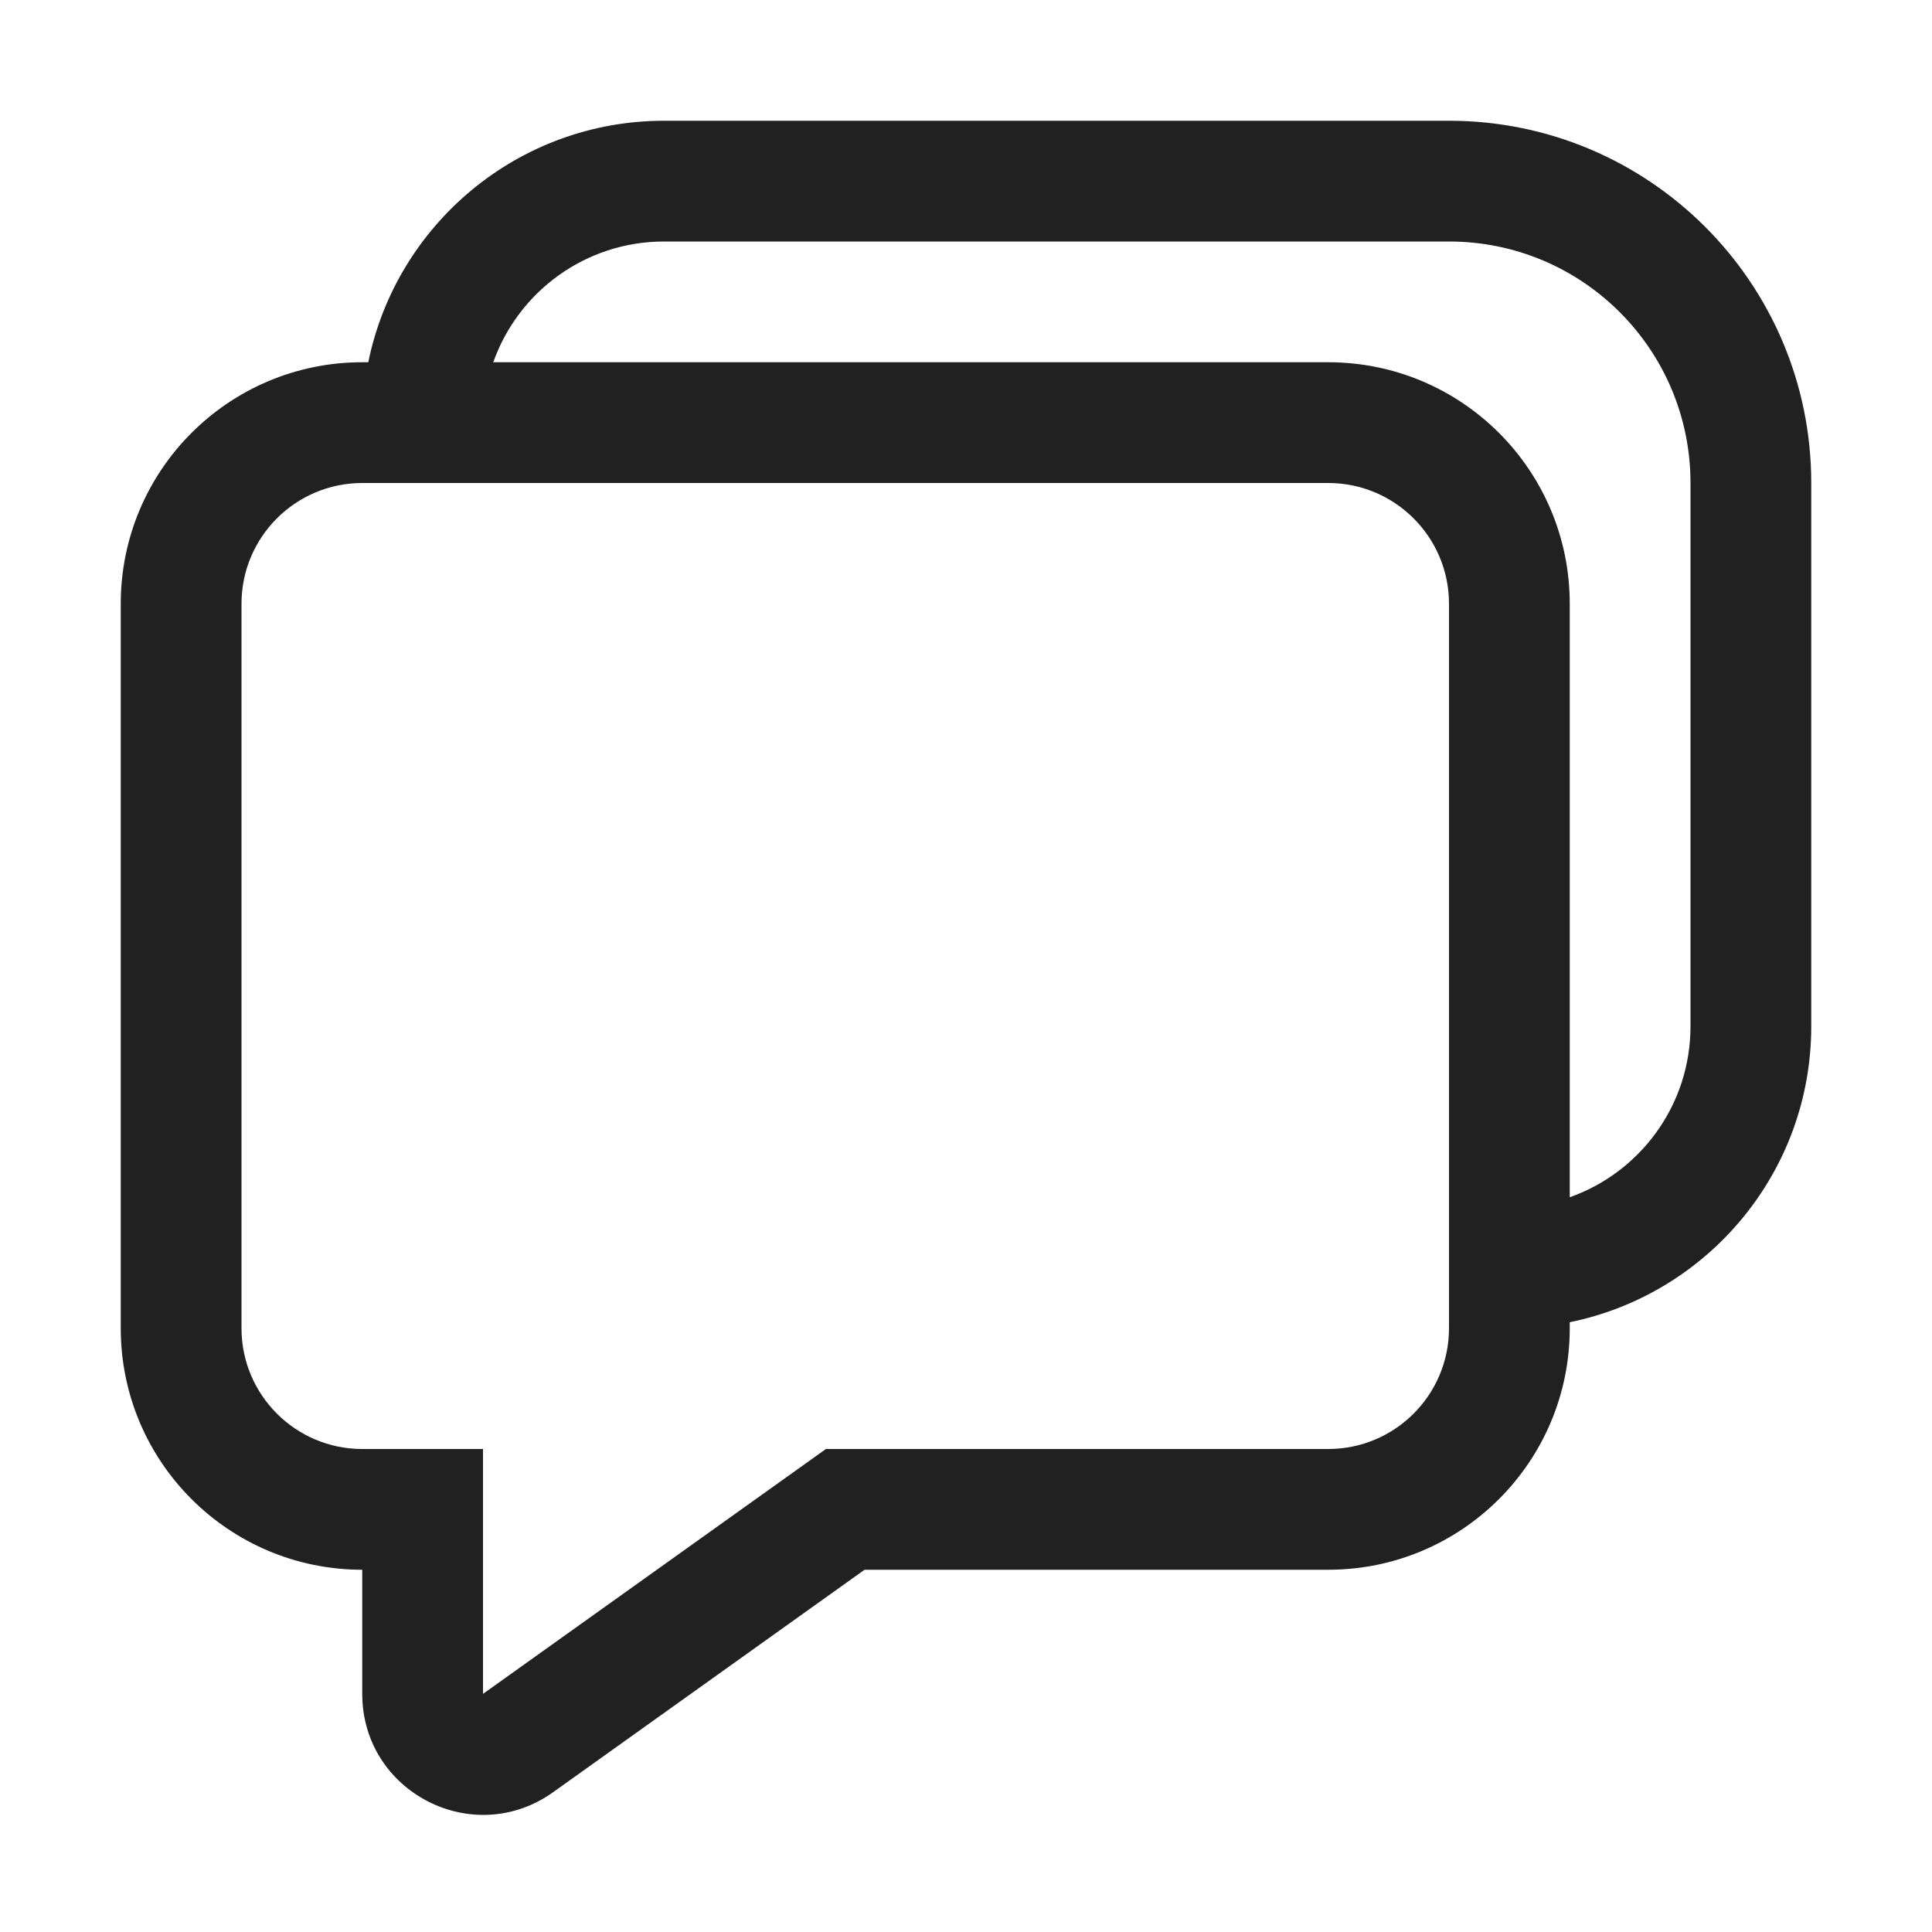
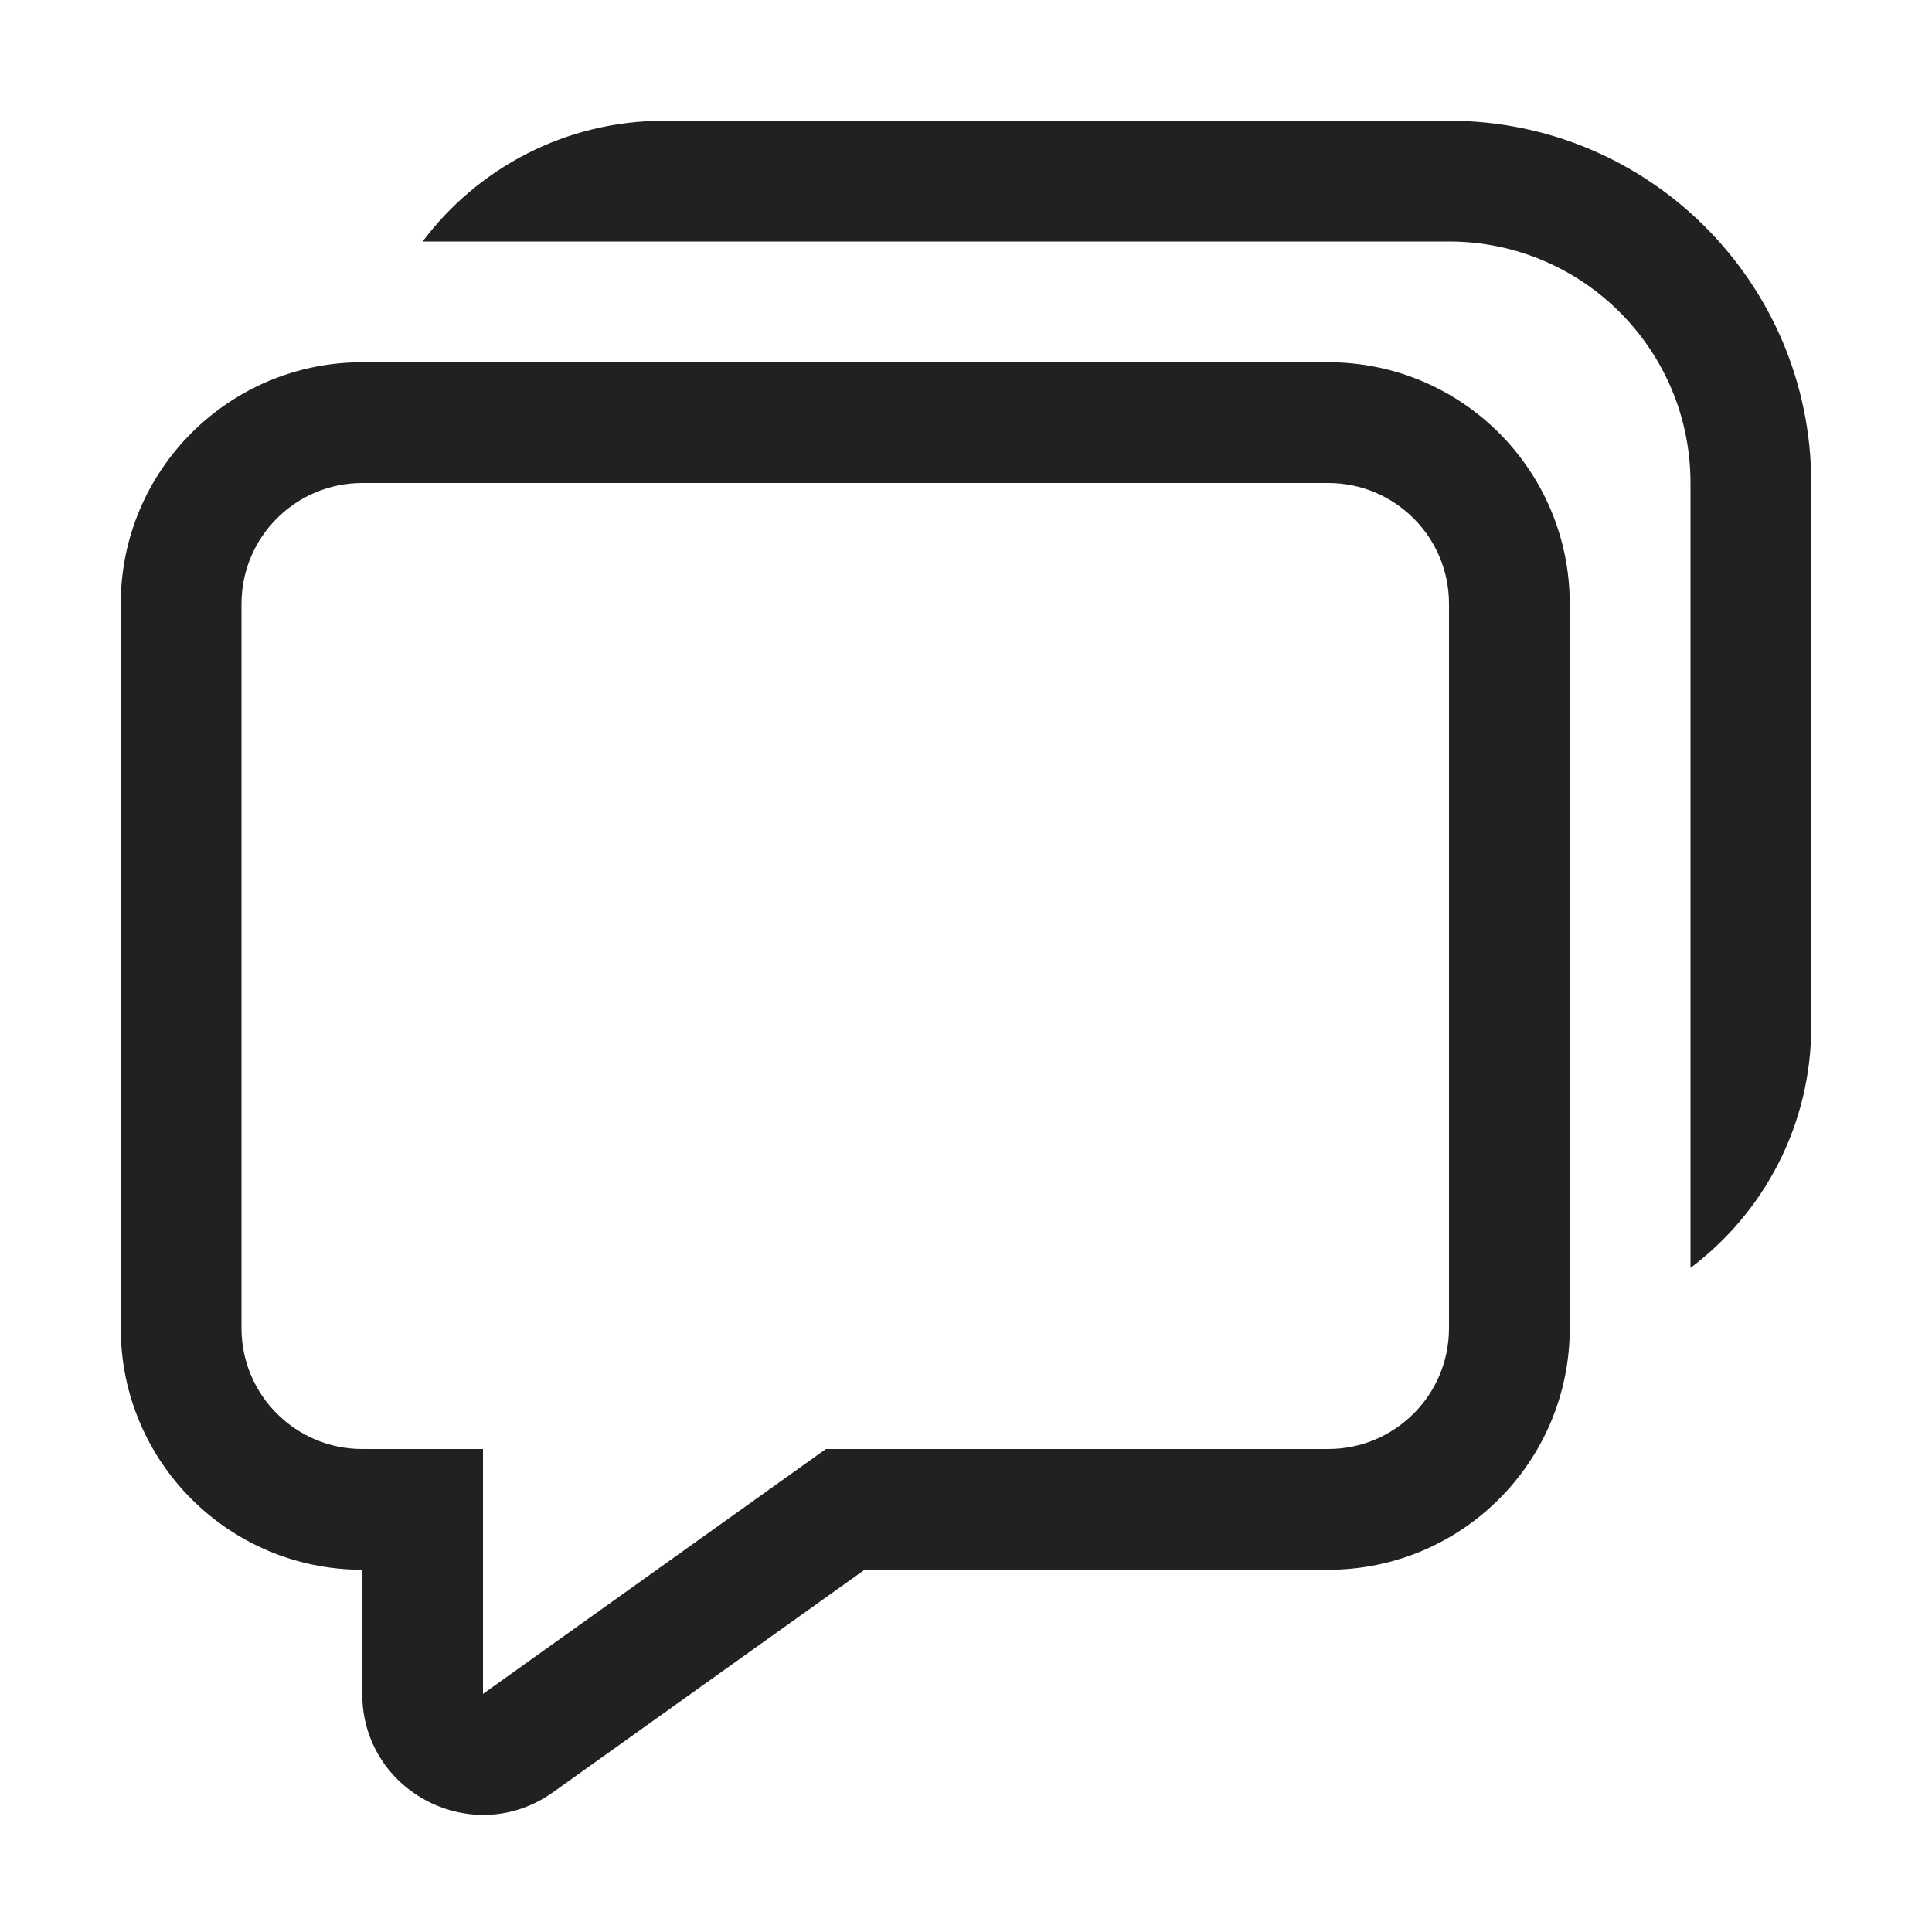
<svg xmlns="http://www.w3.org/2000/svg" width="16" height="16" viewBox="0 0 16 16" fill="none">
-   <path d="M3.05 3C3.282 1.859 4.291 1 5.5 1H12C13.657 1 15 2.343 15 4V8.5C15 9.709 14.141 10.718 13 10.95V11C13 12.105 12.105 13 11 13H7.16L4.581 14.842C3.919 15.315 3 14.842 3 14.028L3 13C1.895 13 1 12.105 1 11V5C1 3.895 1.895 3 3 3H3.05ZM4.085 3H11C12.105 3 13 3.895 13 5V9.915C13.583 9.709 14 9.153 14 8.5V4C14 2.895 13.105 2 12 2H5.5C4.847 2 4.291 2.417 4.085 3ZM12 11V5C12 4.448 11.552 4 11 4H3C2.448 4 2 4.448 2 5V11C2 11.552 2.448 12 3 12H4V14.028L6.84 12H11C11.552 12 12 11.552 12 11Z" fill="#212121" />
+   <path d="M3.5 2C3.956 1.393 4.682 1 5.5 1H12C13.657 1 15 2.343 15 4V8.5C15 9.318 14.607 10.044 14 10.5V4C14 2.895 13.105 2 12 2H3.5ZM13 5C13 3.895 12.105 3 11 3H3C1.895 3 1 3.895 1 5V11C1 12.105 1.895 13 3 13V14.028C3 14.842 3.919 15.315 4.581 14.842L7.16 13H11C12.105 13 13 12.105 13 11V5ZM12 11C12 11.552 11.552 12 11 12H6.84L4 14.028V12H3C2.448 12 2 11.552 2 11V5C2 4.448 2.448 4 3 4H11C11.552 4 12 4.448 12 5V11Z" fill="#212121" />
</svg>
